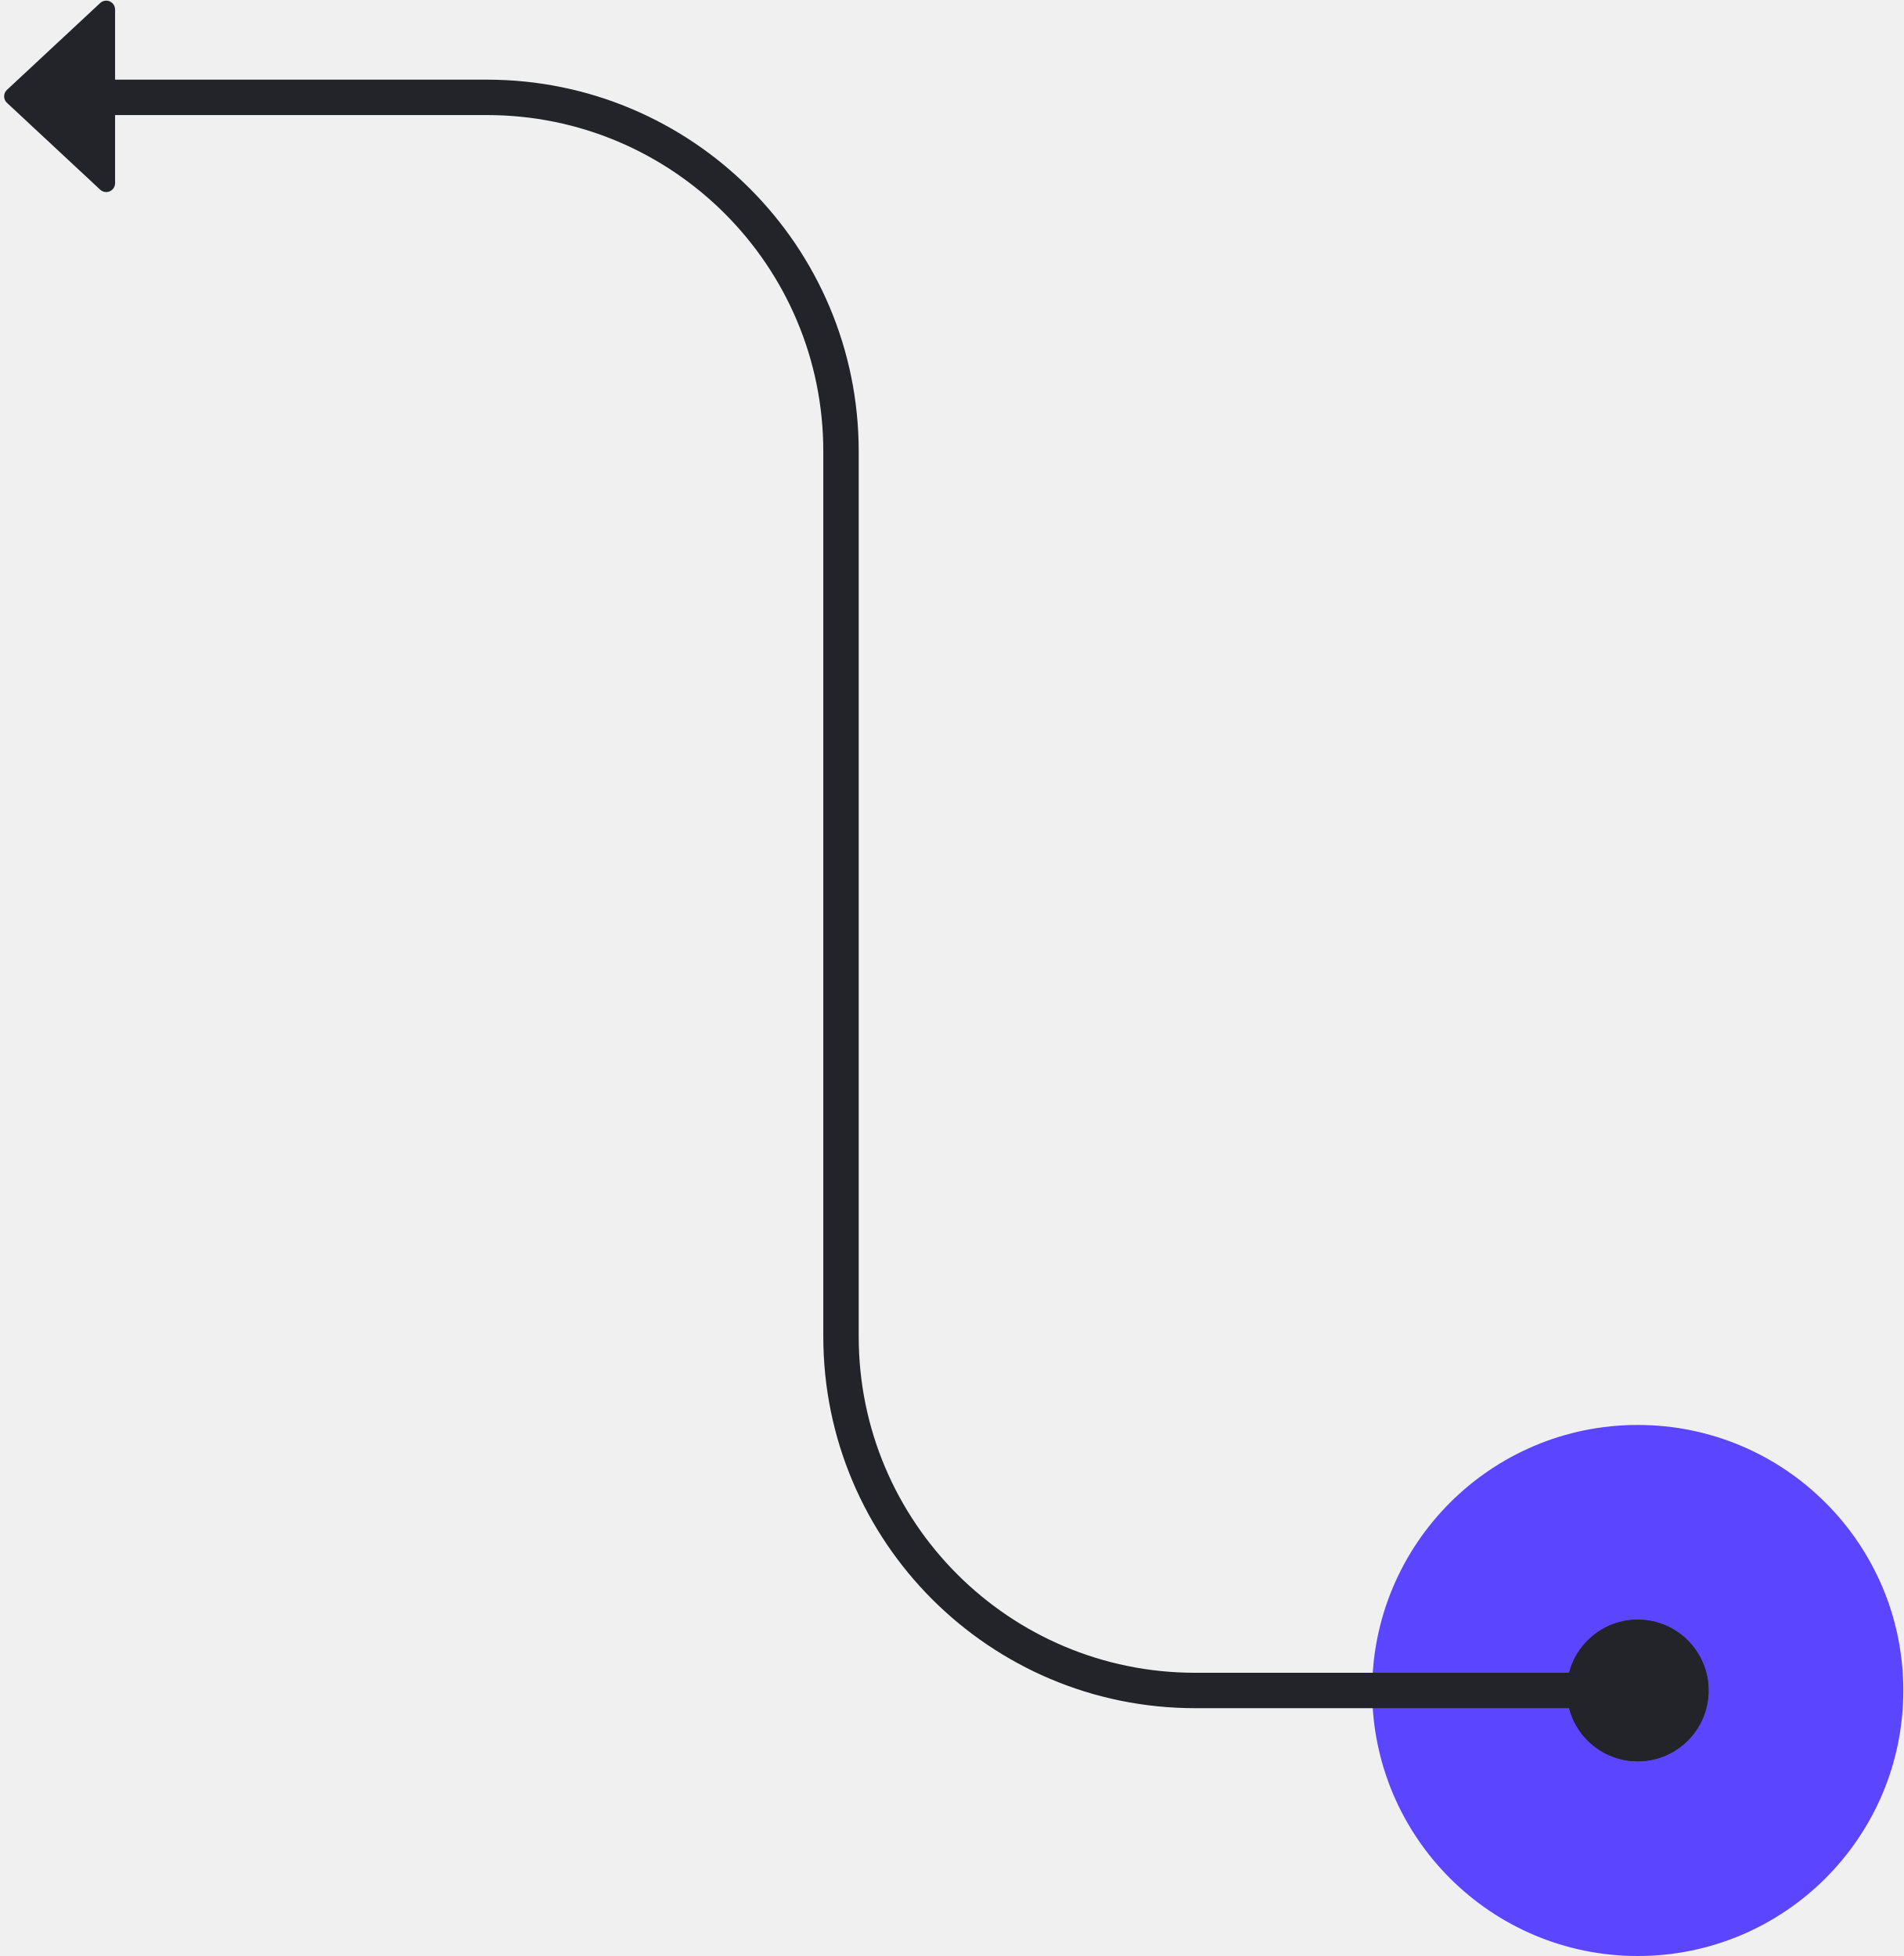
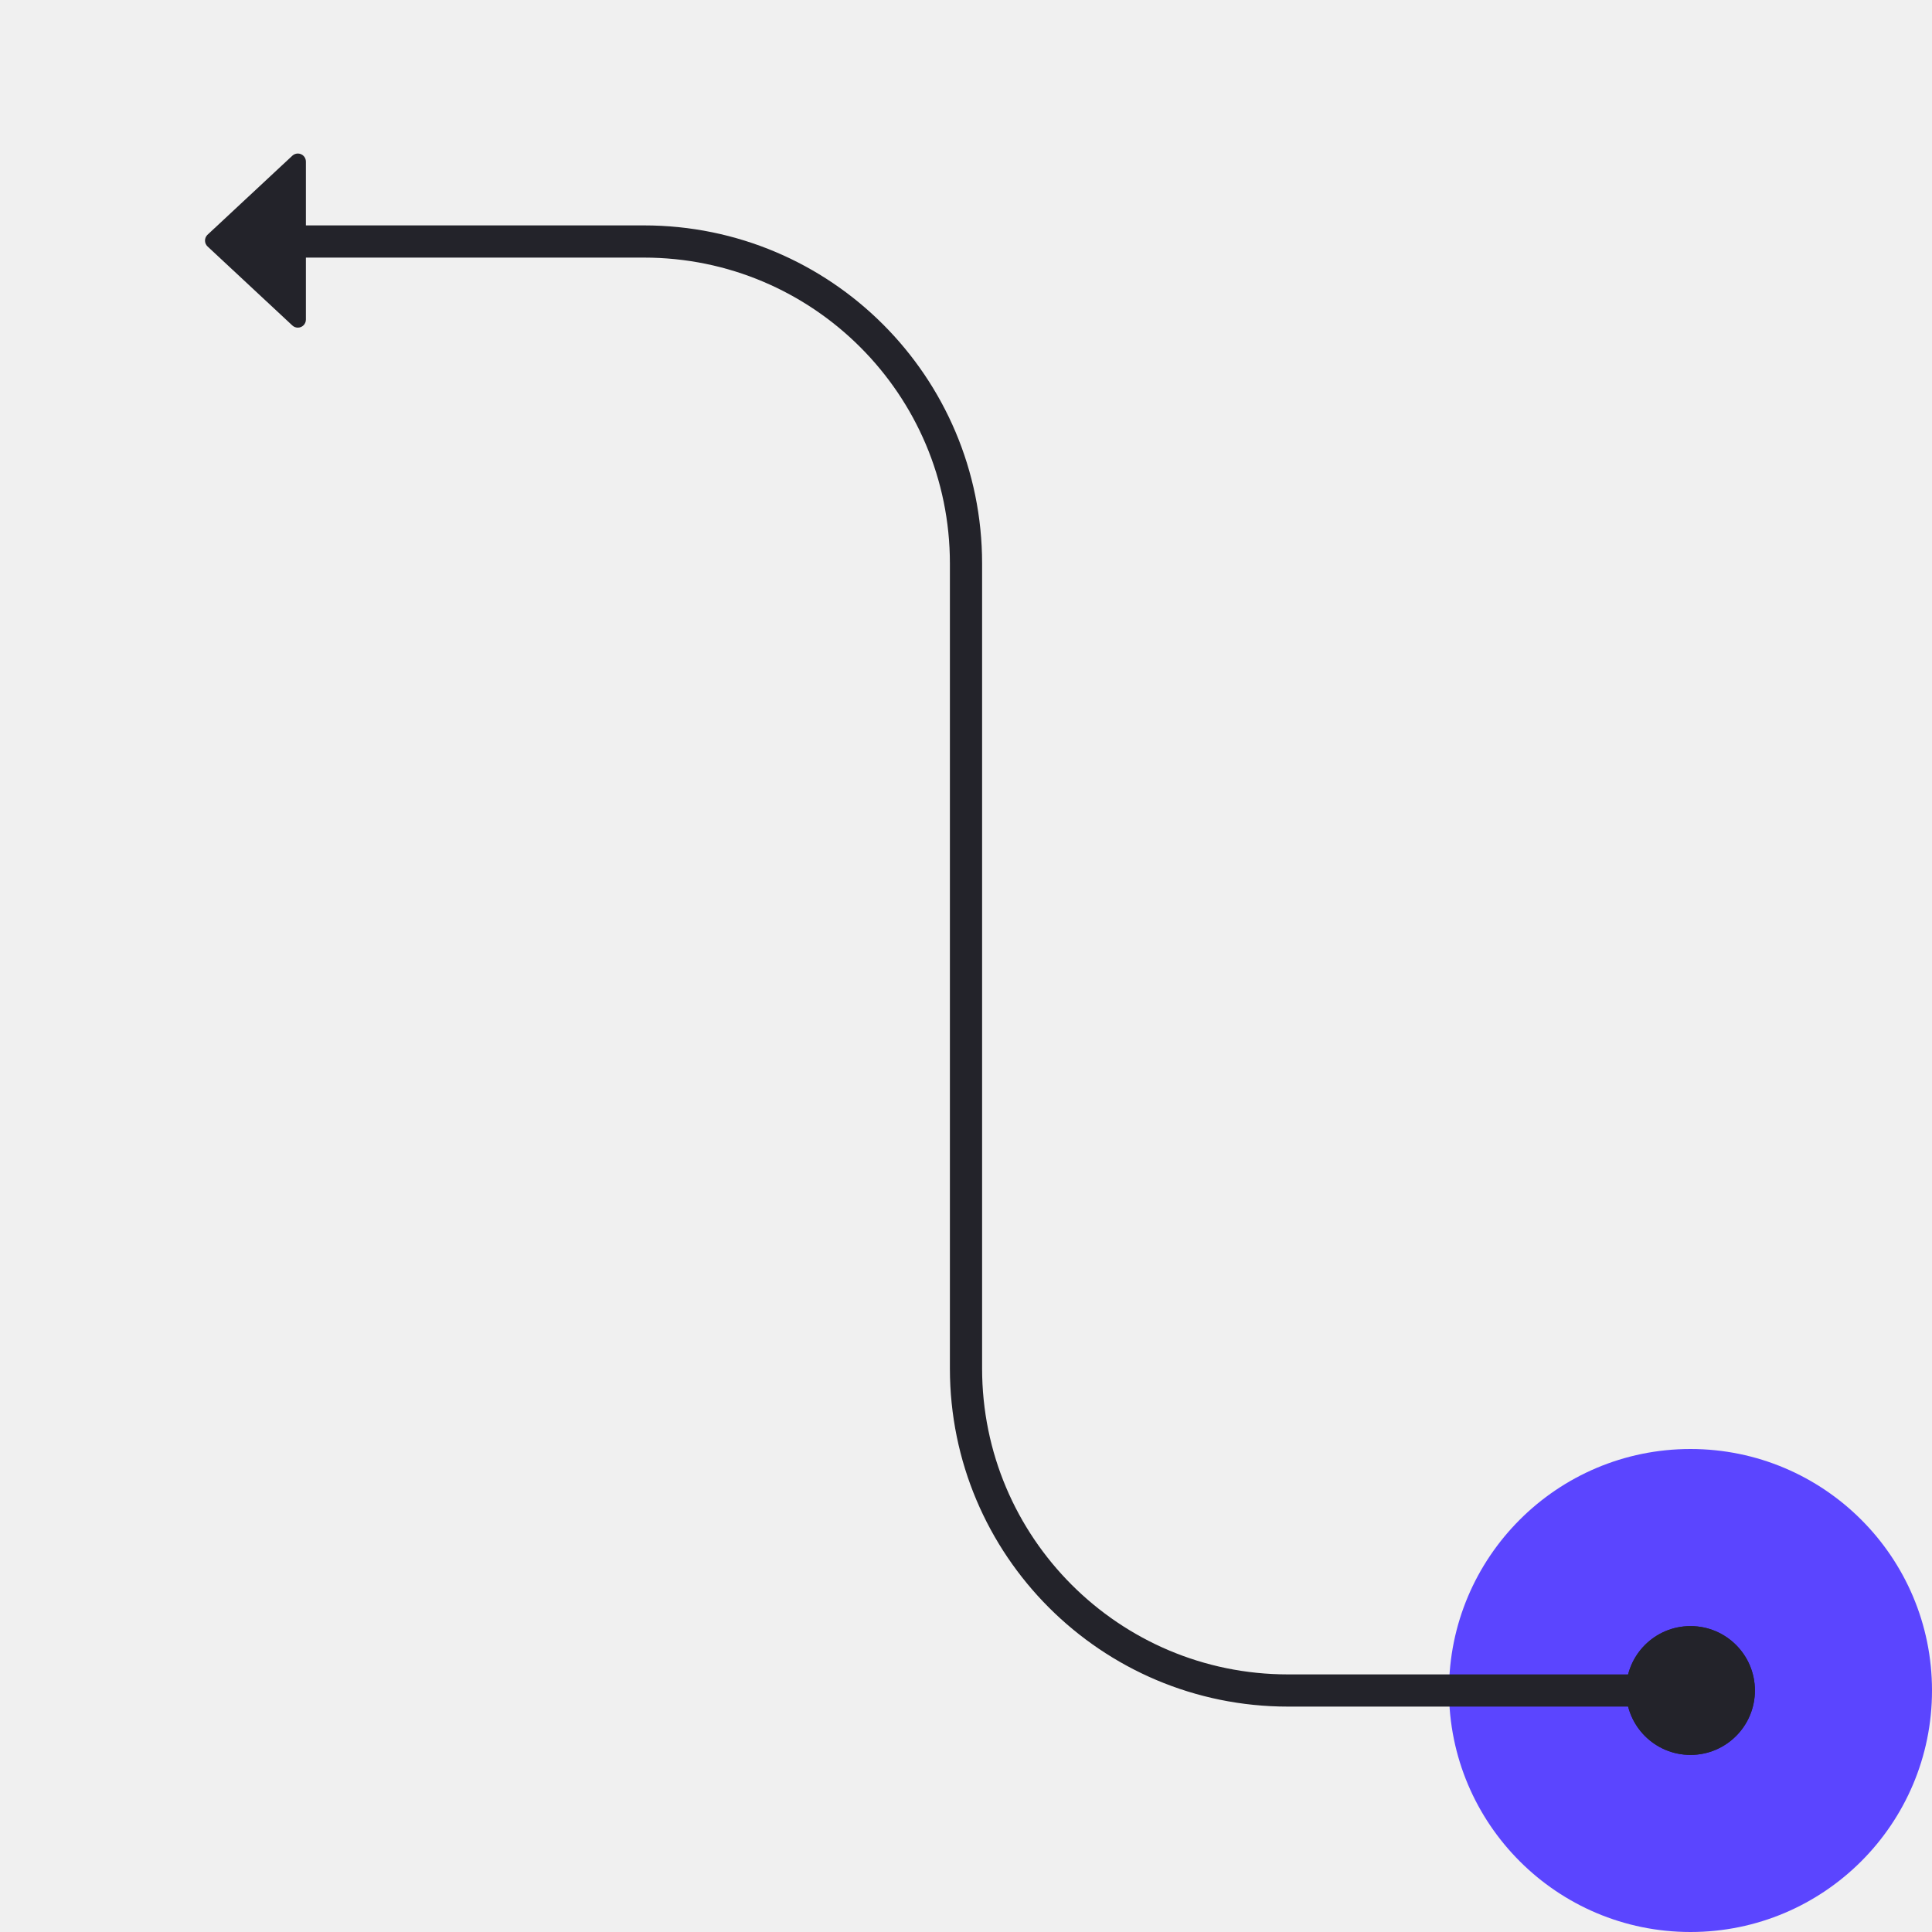
- <svg xmlns="http://www.w3.org/2000/svg" xmlns:xlink="http://www.w3.org/1999/xlink" width="215px" height="221px" viewBox="0 0 215 221" version="1.1">
+ <svg xmlns="http://www.w3.org/2000/svg" xmlns:xlink="http://www.w3.org/1999/xlink" width="240px" height="240px" viewBox="0 0 240 240" version="1.1">
  <defs>
    <circle id="path-1" cx="8.4" cy="8.4" r="8" />
    <circle id="path-3" cx="10" cy="10" r="8" />
  </defs>
-   <g id="Landing-3" stroke="none" stroke-width="1" fill="none" fill-rule="evenodd">
-     <g id="Flow/Left/Snake/Up" transform="translate(5, 11)">
+   <g id="Left-Snake-Up" stroke="none" stroke-width="1" fill="none" fill-rule="evenodd">
+     <g id="Flow/Left/Snake/Up" transform="translate(30, 30)">
      <g id="_-Assets/End-point/interaction/tap" transform="translate(150, 150)">
        <circle id="fill" fill="#5B45FF" fill-rule="evenodd" cx="30" cy="30" r="30" />
        <g id="_-Assets/End-point/cap/circle" transform="translate(21.6, 21.6)">
          <mask id="mask-2" fill="white">
            <use xlink:href="#path-1" />
          </mask>
          <use id="Oval" fill="#23232A" fill-rule="evenodd" xlink:href="#path-1" />
        </g>
      </g>
      <path d="M0,180 L50,180 C72.091,180 90,162.091 90,140 L90,40 C90,17.909 107.909,4.05812251e-15 130,0 L180,0 L180,0" id="path" stroke="#23232A" stroke-width="4" stroke-linecap="round" stroke-linejoin="round" transform="translate(90, 90) scale(-1, 1) translate(-90, -90) " />
      <g id="_-Assets/End-point/cap/arrow" transform="translate(0, -0) rotate(-180) translate(-0, 0) translate(-10, -10)" fill="#23232A" fill-rule="evenodd">
        <path d="M14.215,10.845 L3.682,20.66 C3.278,21.036 2.645,21.014 2.268,20.61 C2.096,20.424 2,20.181 2,19.928 L2,0.299 C2,-0.254 2.448,-0.701 3,-0.701 C3.253,-0.701 3.497,-0.605 3.682,-0.433 L14.215,9.382 C14.619,9.758 14.641,10.391 14.265,10.795 C14.249,10.812 14.232,10.829 14.215,10.845 Z" id="Triangle" />
      </g>
      <g id="_-Assets/End-point/cap/circle" transform="translate(180, 180) rotate(360) translate(-180, -180) translate(170, 170)">
        <mask id="mask-4" fill="white">
          <use xlink:href="#path-3" />
        </mask>
        <use id="Oval" fill="#23232A" fill-rule="evenodd" xlink:href="#path-3" />
      </g>
    </g>
  </g>
</svg>
